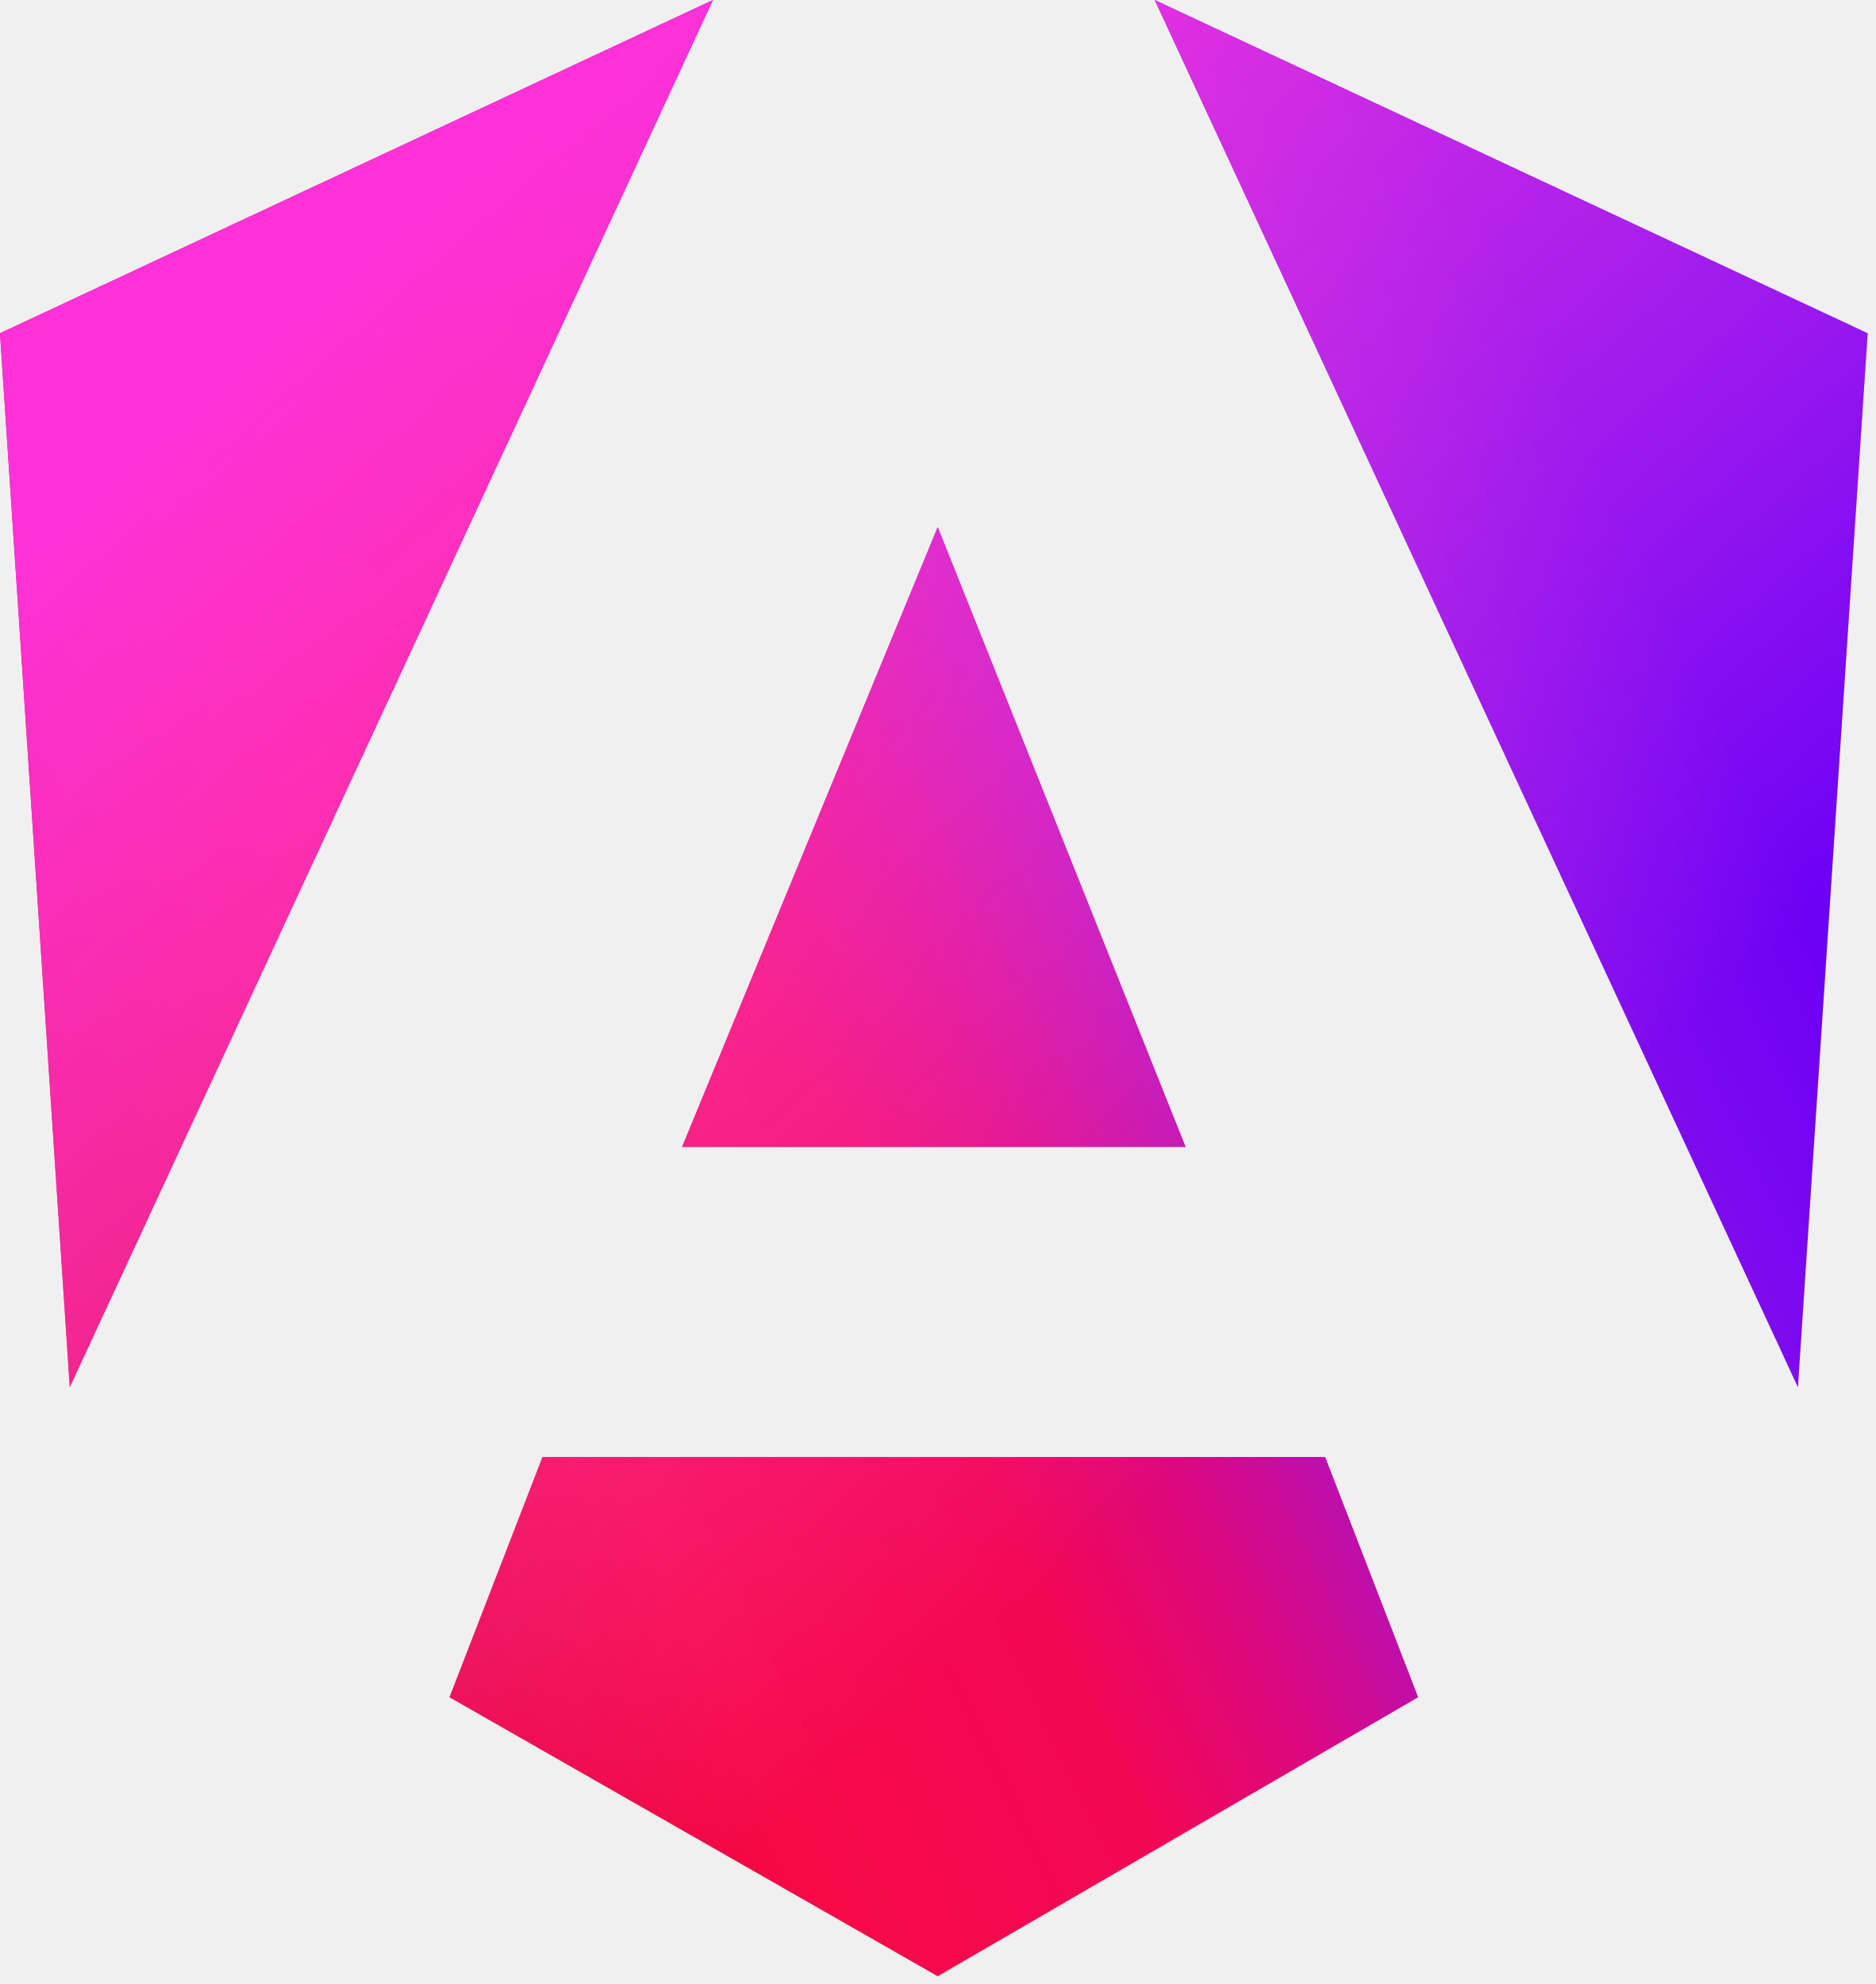
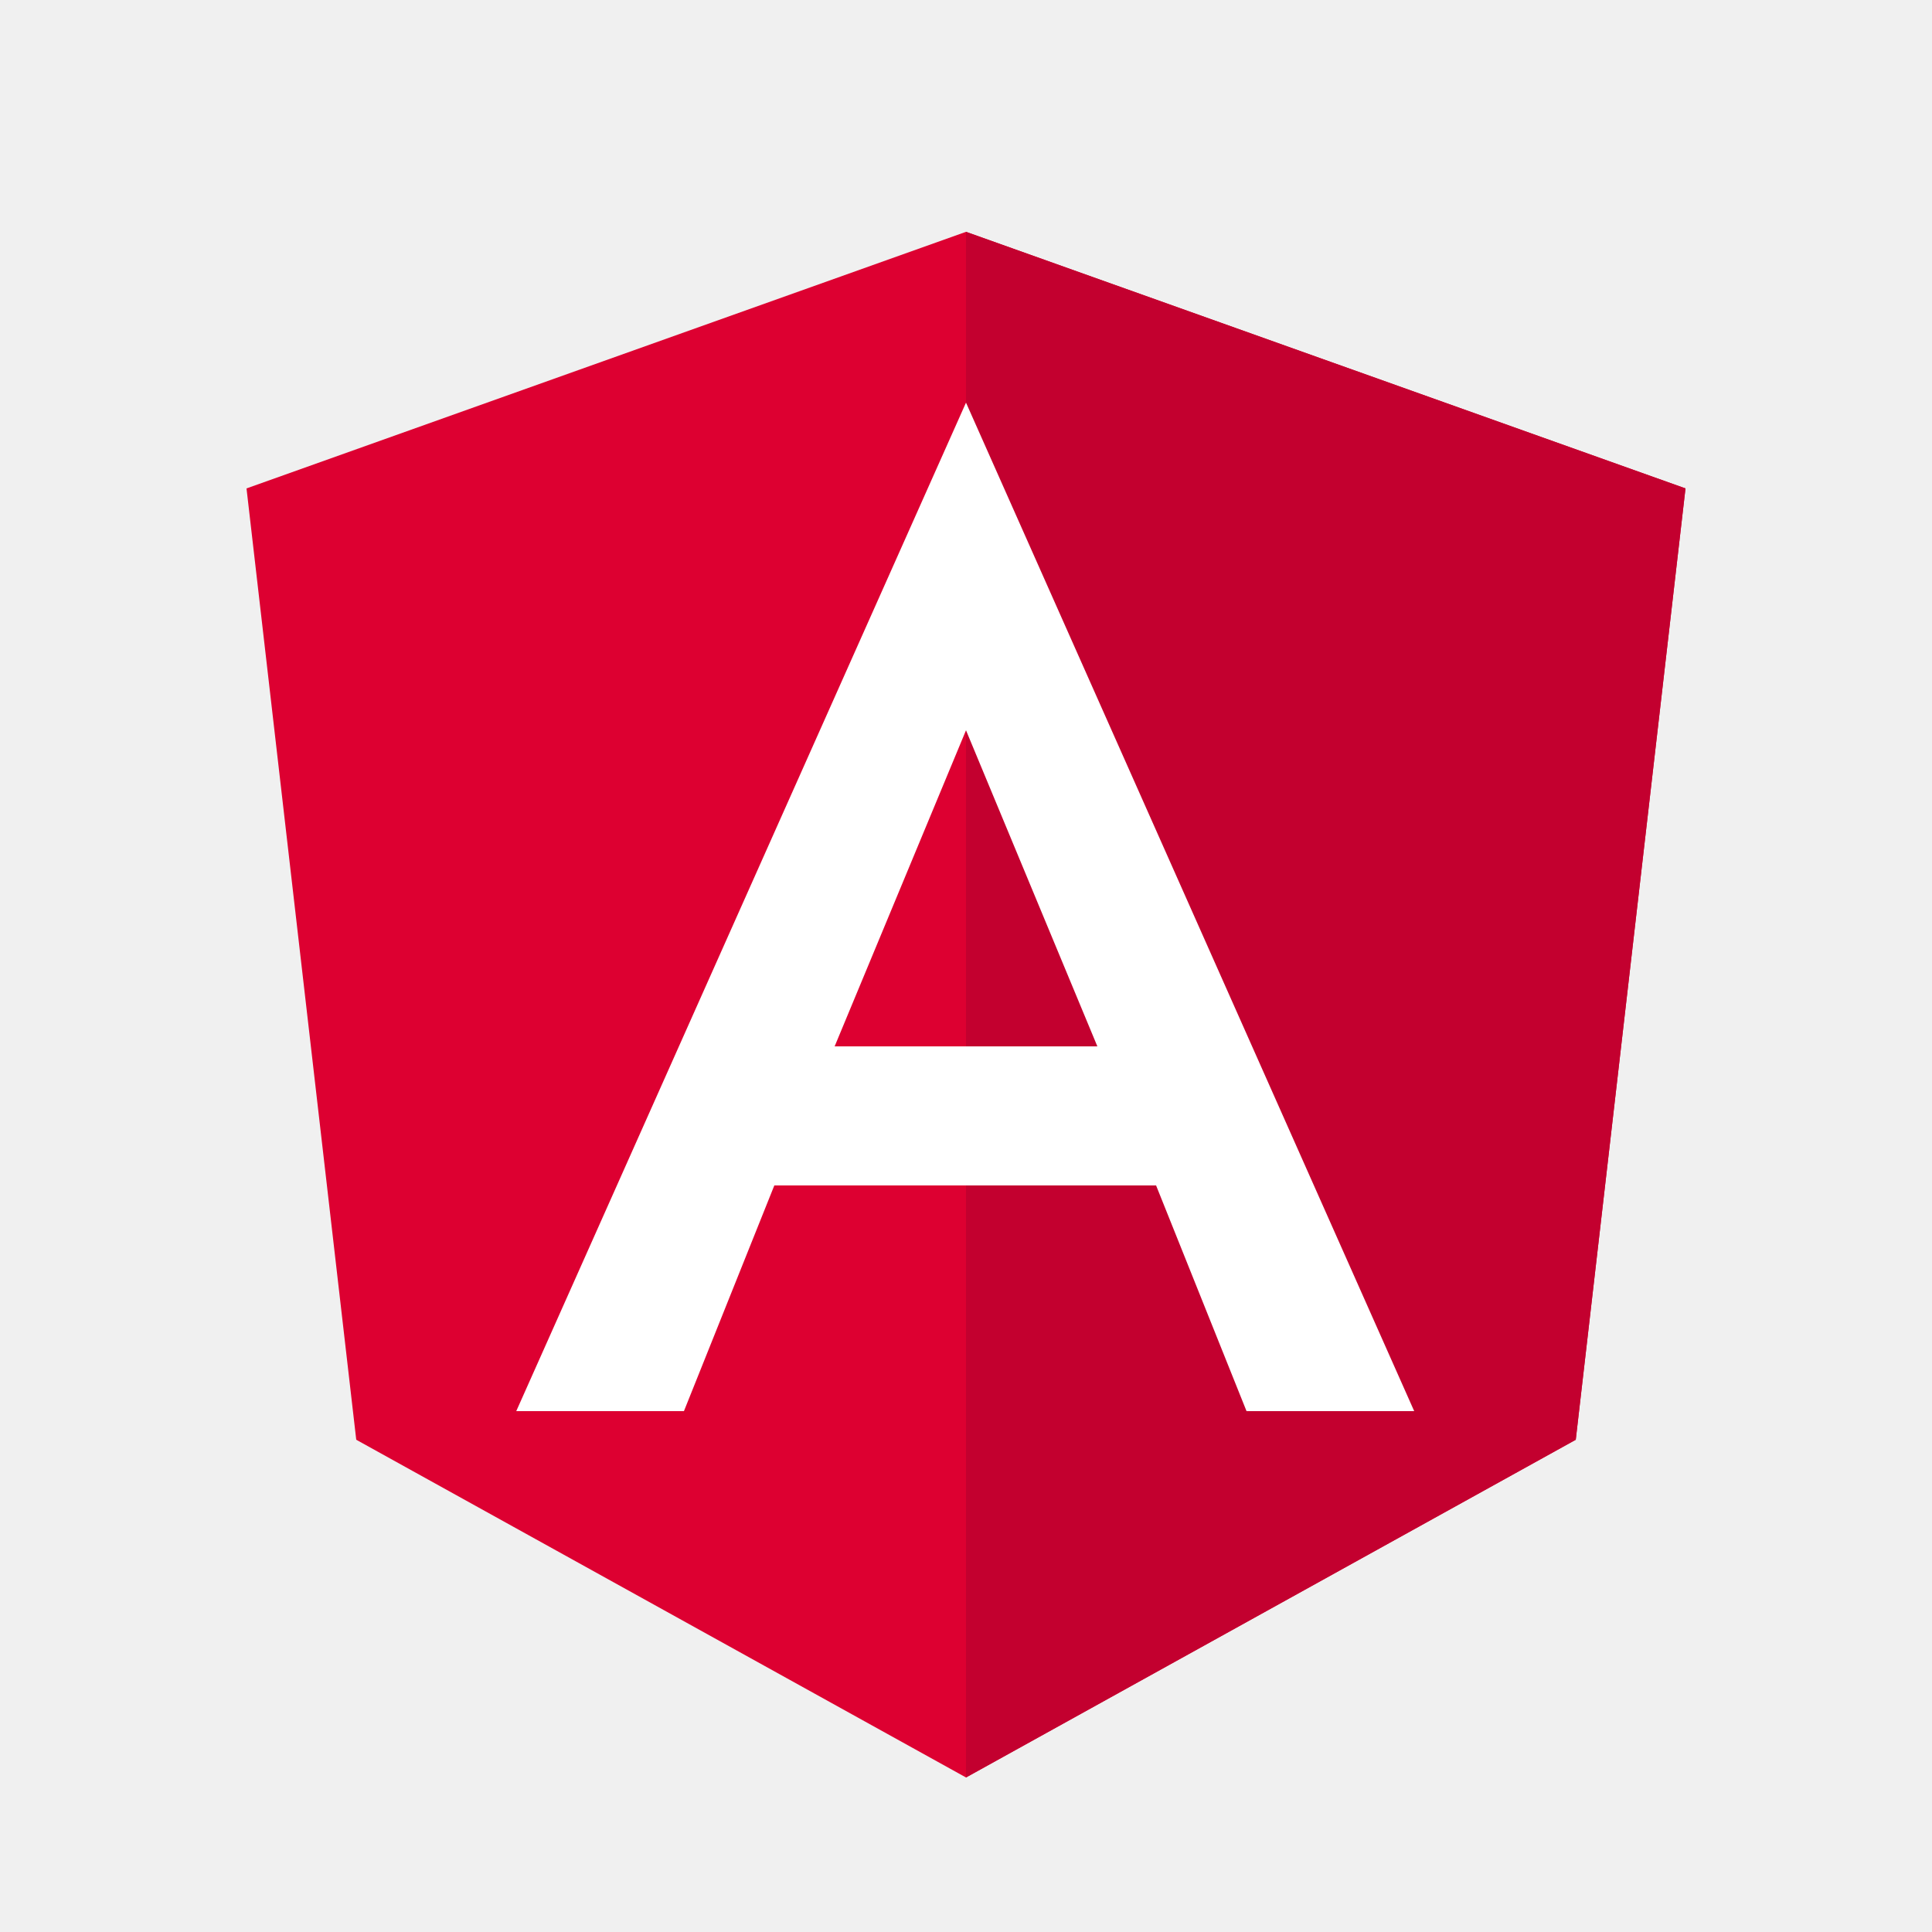
- <svg xmlns="http://www.w3.org/2000/svg" fill="none" viewBox="0 0 242 256">
-   <g clip-path="url(#angular__a)">
-     <mask id="angular__b" width="242" height="256" x="0" y="0" maskUnits="userSpaceOnUse" style="mask-type:luminance">
-       <path fill="#fff" d="M0 0h242v256H0V0Z" />
-     </mask>
-     <g mask="url(#angular__b)">
-       <path fill="url(#angular__c)" d="m241 43-9 136L149 0l92 43Zm-58 176-62 36-63-36 12-31h101l12 31ZM121 68l32 80H88l33-80ZM9 179 0 43 92 0 9 179Z" />
-       <path fill="url(#angular__d)" d="m241 43-9 136L149 0l92 43Zm-58 176-62 36-63-36 12-31h101l12 31ZM121 68l32 80H88l33-80ZM9 179 0 43 92 0 9 179Z" />
-     </g>
+ <svg xmlns="http://www.w3.org/2000/svg" viewBox="0 0 128 128" version="1.1">
+   <g id="surface1">
+     <path style=" stroke:none;fill-rule:nonzero;fill:rgb(86.667%,0%,19.216%);fill-opacity:1;" d="M 64 15.359 L 16.332 32.359 L 23.602 95.387 L 64 117.762 L 104.398 95.387 L 111.668 32.359 Z M 64 15.359 " />
+     <path style=" stroke:none;fill-rule:nonzero;fill:rgb(76.471%,0%,18.431%);fill-opacity:1;" d="M 64 15.359 L 64 26.727 L 64 26.676 L 64 117.762 L 104.398 95.387 L 111.668 32.359 Z M 64 15.359 " />
+     <path style=" stroke:none;fill-rule:nonzero;fill:rgb(100%,100%,100%);fill-opacity:1;" d="M 64 26.676 L 34.203 93.492 L 45.312 93.492 L 51.301 78.539 L 76.594 78.539 L 82.586 93.492 L 93.695 93.492 Z M 72.703 69.324 L 55.297 69.324 L 64 48.383 Z M 72.703 69.324 " />
  </g>
-   <defs>
-     <linearGradient id="angular__c" x1="53.2" x2="245" y1="231.9" y2="140.7" gradientUnits="userSpaceOnUse">
-       <stop stop-color="#E40035" />
-       <stop offset=".2" stop-color="#F60A48" />
-       <stop offset=".4" stop-color="#F20755" />
-       <stop offset=".5" stop-color="#DC087D" />
-       <stop offset=".7" stop-color="#9717E7" />
-       <stop offset="1" stop-color="#6C00F5" />
-     </linearGradient>
-     <linearGradient id="angular__d" x1="44.5" x2="170" y1="30.7" y2="174" gradientUnits="userSpaceOnUse">
-       <stop stop-color="#FF31D9" />
-       <stop offset="1" stop-color="#FF5BE1" stop-opacity="0" />
-     </linearGradient>
-     <clipPath id="angular__a">
-       <path fill="#fff" d="M0 0h242v256H0z" />
-     </clipPath>
-   </defs>
</svg>
